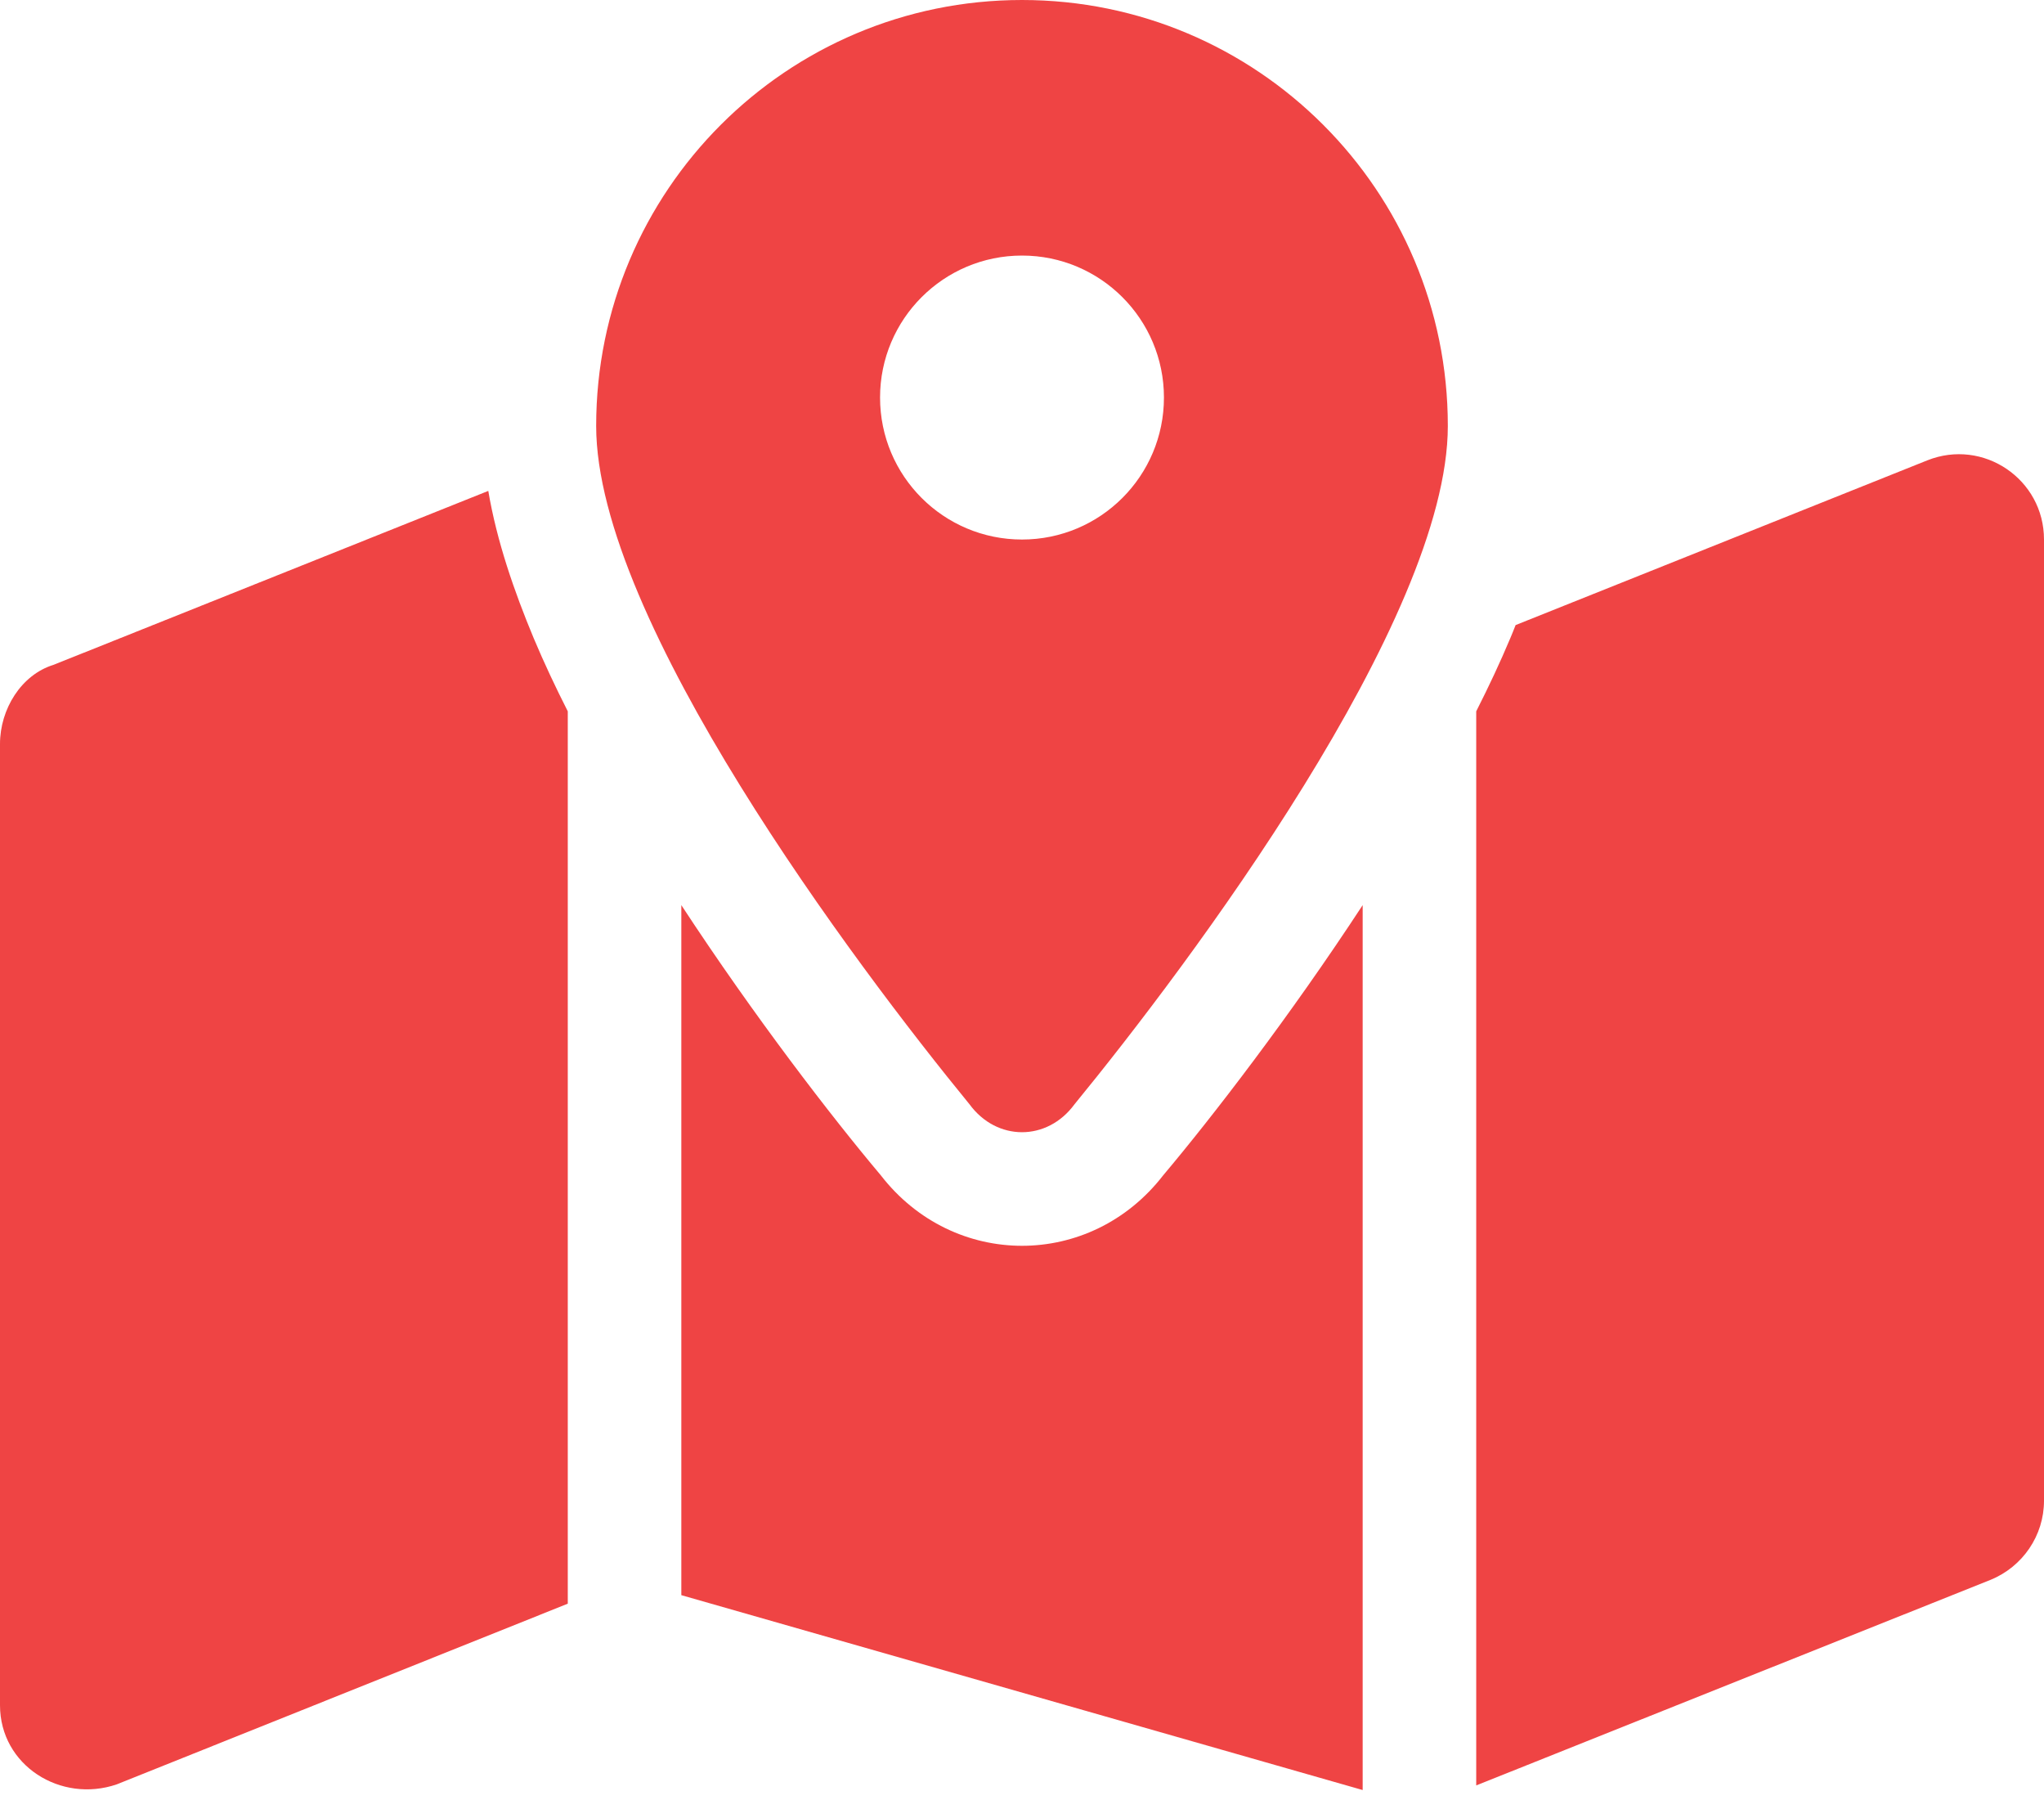
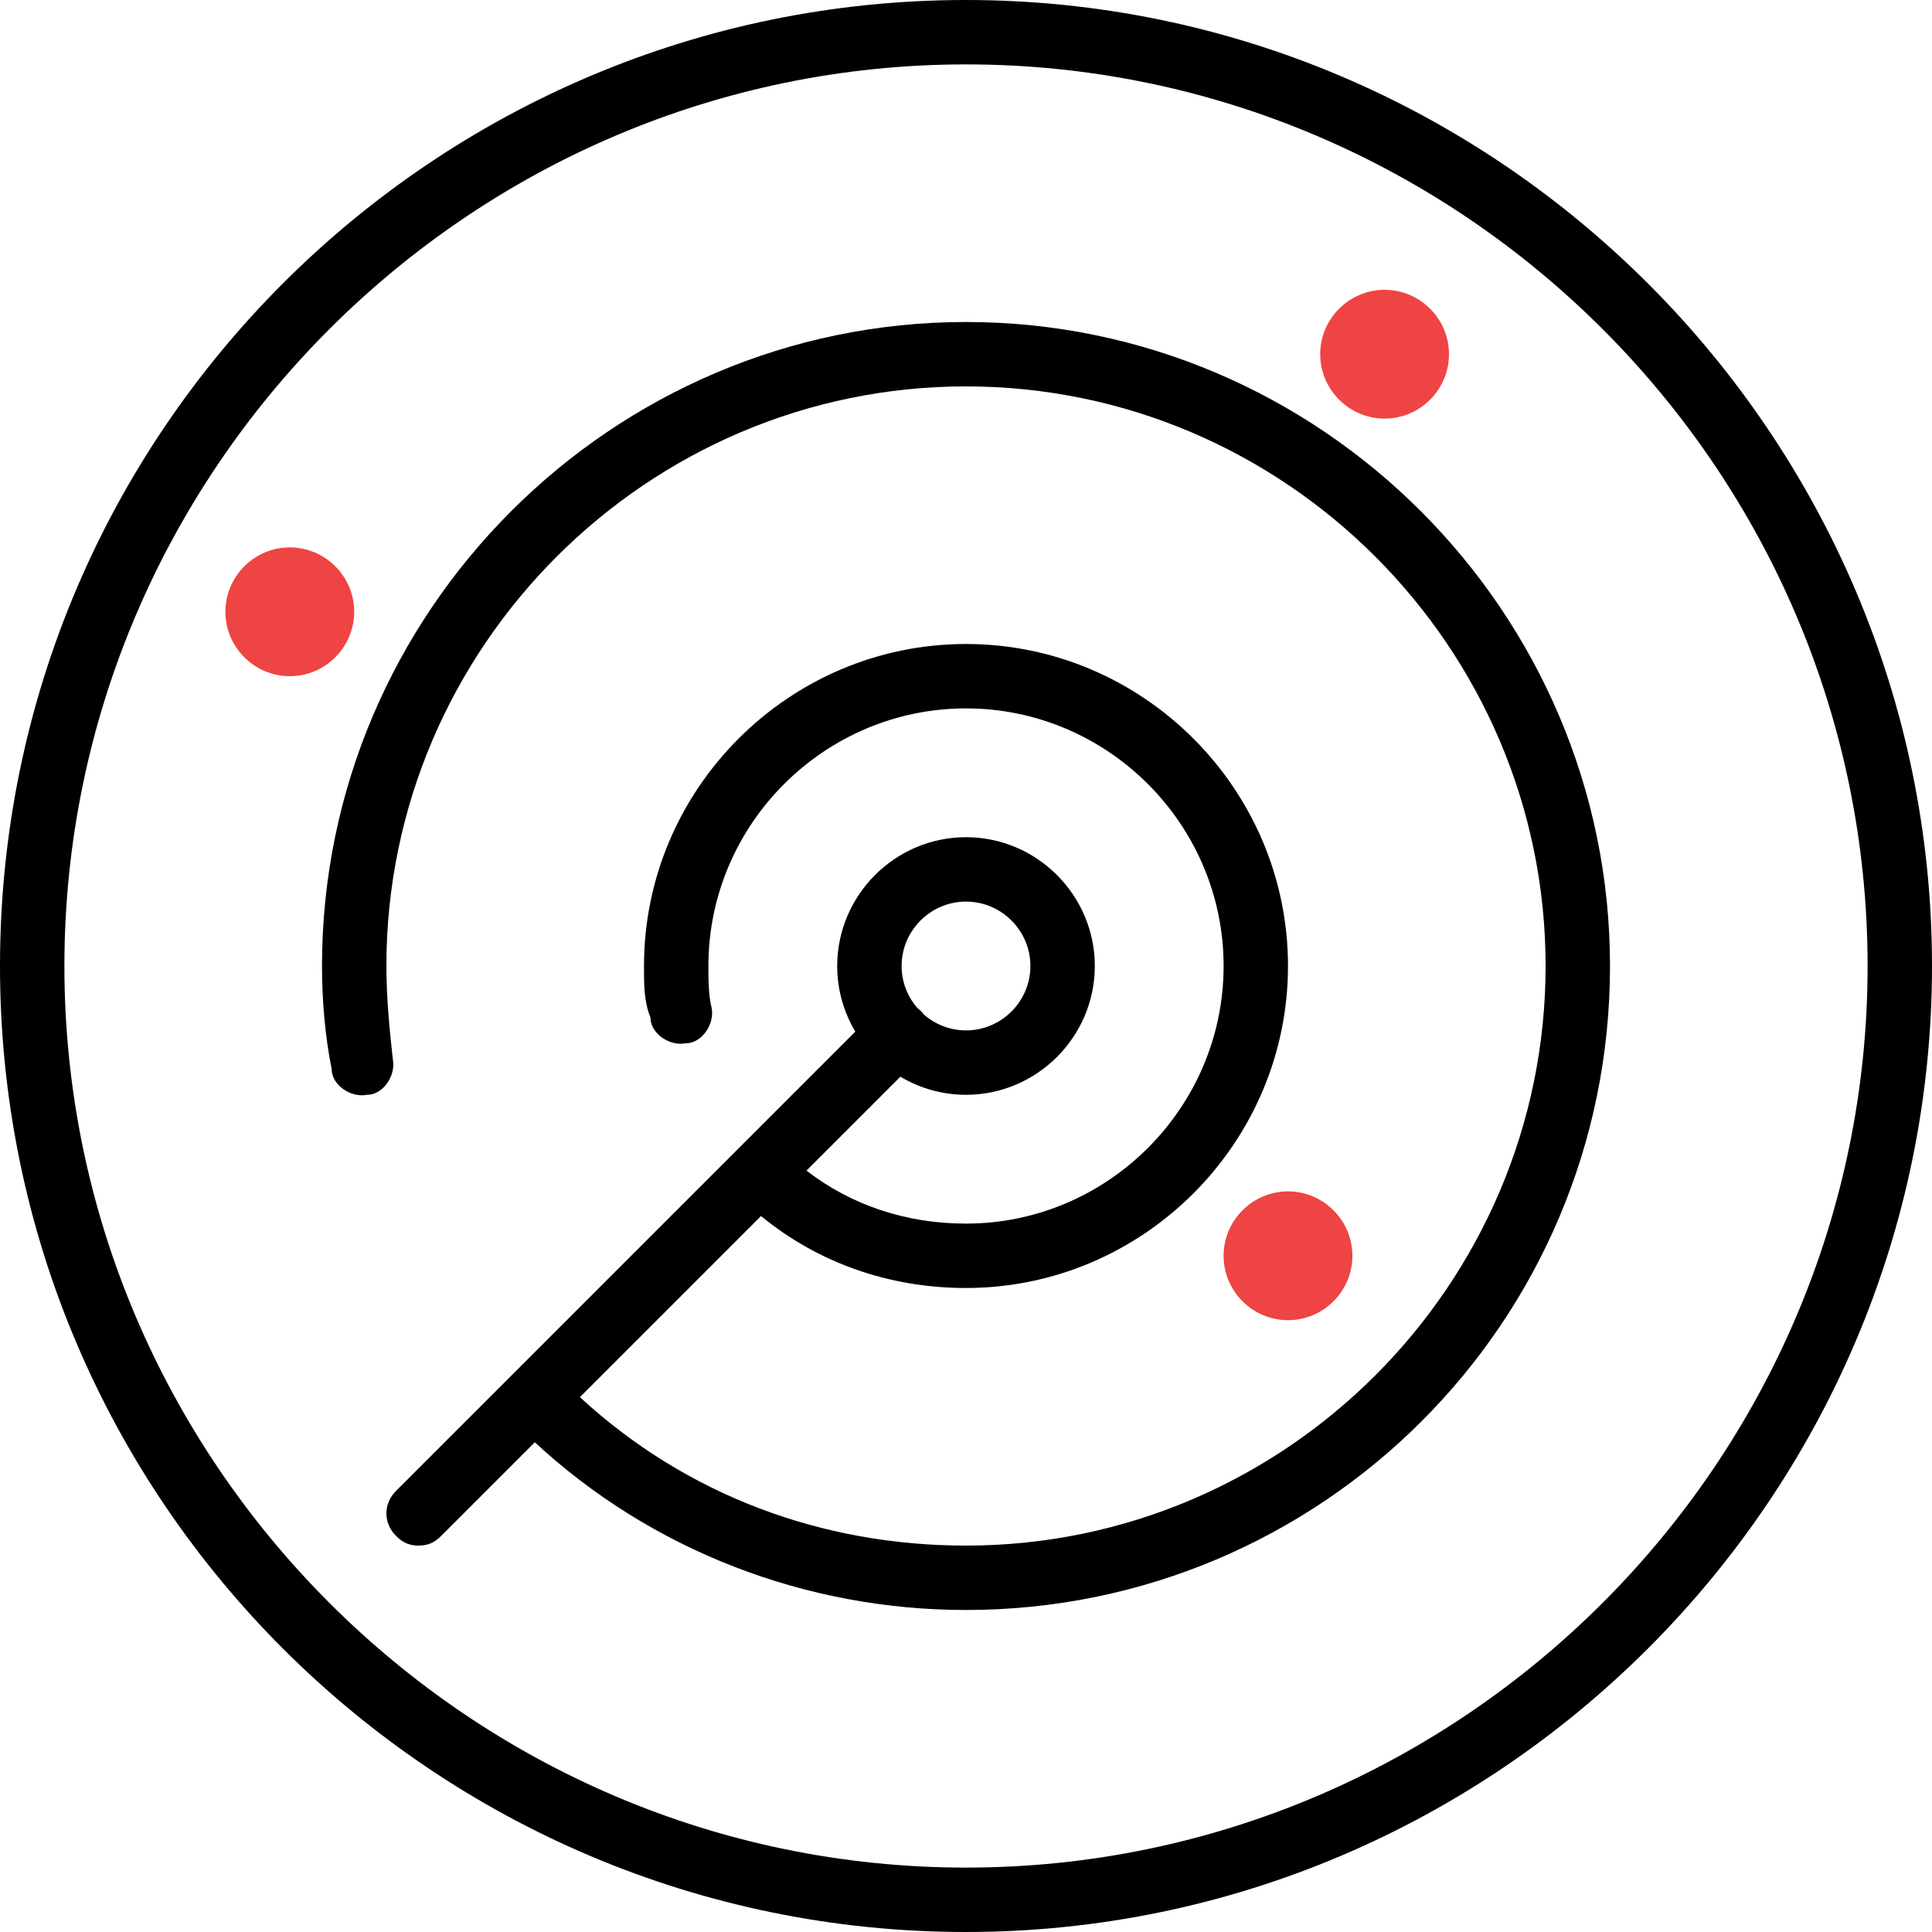
- <svg xmlns="http://www.w3.org/2000/svg" viewBox="0 0 576 512">
-   <style>
-     path { fill: #ef4444; }
-   </style>
-   <path d="M408 120C408 174.6 334.9 271.9 302.8 311.1C295.1 321.6 280.9 321.6 273.2 311.1C241.1 271.9 168 174.6 168 120C168 53.73 221.7 0 288 0C354.3 0 408 53.73 408 120zM288 152C310.1 152 328 134.1 328 112C328 89.91 310.1 72 288 72C265.9 72 248 89.91 248 112C248 134.1 265.9 152 288 152zM425.6 179.8C426.1 178.6 426.6 177.4 427.1 176.1L543.1 129.7C558.9 123.4 576 135 576 152V422.8C576 432.6 570 441.4 560.9 445.1L416 503V200.4C419.5 193.5 422.7 186.7 425.6 179.8zM150.4 179.8C153.3 186.7 156.5 193.5 160 200.4V451.8L32.91 502.7C17.15 508.1 0 497.4 0 480.4V209.6C0 199.8 5.975 190.1 15.09 187.3L137.6 138.3C140 152.5 144.9 166.6 150.4 179.8H150.4zM327.8 331.1C341.7 314.6 363.5 286.3 384 255V504.3L192 449.4V255C212.5 286.3 234.3 314.6 248.2 331.1C268.7 357.6 307.3 357.6 327.8 331.1L327.8 331.1z" />
+ <svg xmlns="http://www.w3.org/2000/svg" version="1.1" id="Layer_1" x="0px" y="0px" viewBox="0 0 503.607 503.607" style="enable-background:new 0 0 503.607 503.607;" xml:space="preserve">
+   <g transform="translate(1 1)">
+     <g>
+       <g>
+         <path fill="black" d="M250.803-1C112.311-1-1,111.472-1,250.803s113.311,251.803,251.803,251.803s251.803-113.311,251.803-251.803     S389.295-1,250.803-1z M250.803,485.82c-129.259,0-235.016-105.757-235.016-235.016S121.544,15.787,250.803,15.787     S485.82,121.544,485.82,250.803S380.062,485.82,250.803,485.82z" />
+         <path fill="black" d="M250.803,82.934c-92.328,0-167.869,75.541-167.869,167.869c0,9.233,0.839,18.466,2.518,26.859     c0,4.197,5.036,7.554,9.233,6.715c4.197,0,7.554-5.036,6.715-9.233c-0.839-7.554-1.679-15.948-1.679-24.341     c0-83.095,67.987-151.082,151.082-151.082s151.082,67.987,151.082,151.082s-67.987,151.082-151.082,151.082     c-37.546,0-72.902-13.128-100.64-38.692l47.211-47.211c15.018,12.315,33.579,18.755,53.429,18.755     c46.164,0,83.934-37.77,83.934-83.934s-37.771-83.934-83.934-83.934s-83.934,37.771-83.934,83.934c0,5.036,0,9.233,1.679,13.43     c0,4.197,5.036,7.554,9.233,6.715c4.197,0,7.554-5.036,6.715-9.233c-0.839-3.357-0.839-7.554-0.839-10.912     c0-36.931,30.216-67.148,67.148-67.148s67.148,30.216,67.148,67.148c0,36.931-30.216,67.148-67.148,67.148     c-15.558,0-29.913-4.784-41.581-13.815l24.479-24.479c5.017,2.993,10.867,4.721,17.102,4.721     c18.466,0,33.574-15.108,33.574-33.574s-15.108-33.574-33.574-33.574s-33.574,15.108-33.574,33.574     c0,6.235,1.728,12.085,4.721,17.102l-30.74,30.74c0,0,0,0,0,0s0,0,0,0l-58.753,58.753c0,0,0,0,0,0s0,0,0,0l-30.216,30.216     c-3.357,3.357-3.357,8.393,0,11.751c1.679,1.679,3.357,2.518,5.875,2.518c2.518,0,4.197-0.839,5.875-2.518l24.414-24.414     c30.456,28.223,70.69,43.719,112.399,43.719c92.328,0,167.869-74.702,167.869-167.869     C418.672,158.475,343.131,82.934,250.803,82.934z M250.803,234.016c9.233,0,16.787,7.554,16.787,16.787     c0,9.233-7.554,16.787-16.787,16.787c-4.18,0-8.006-1.559-10.952-4.11c-0.243-0.319-0.503-0.631-0.798-0.926     s-0.607-0.555-0.926-0.798c-2.551-2.947-4.11-6.773-4.11-10.952C234.016,241.57,241.57,234.016,250.803,234.016z" />
+         <path fill="#ef4444" d="M91.328,158.475c0-9.233-7.554-16.787-16.787-16.787s-16.787,7.554-16.787,16.787s7.554,16.787,16.787,16.787     S91.328,167.708,91.328,158.475z" />
+         <path fill="#ef4444" d="M317.951,326.344c0,9.233,7.554,16.787,16.787,16.787c9.233,0,16.787-7.554,16.787-16.787     c0-9.233-7.554-16.787-16.787-16.787C325.505,309.557,317.951,317.112,317.951,326.344z" />
+         <path fill="#ef4444" d="M359.918,108.115c9.233,0,16.787-7.554,16.787-16.787s-7.554-16.787-16.787-16.787s-16.787,7.554-16.787,16.787     S350.685,108.115,359.918,108.115z" />
+       </g>
+     </g>
+   </g>
+   <g>
+ </g>
+   <g>
+ </g>
+   <g>
+ </g>
+   <g>
+ </g>
+   <g>
+ </g>
+   <g>
+ </g>
+   <g>
+ </g>
+   <g>
+ </g>
+   <g>
+ </g>
+   <g>
+ </g>
+   <g>
+ </g>
+   <g>
+ </g>
+   <g>
+ </g>
+   <g>
+ </g>
+   <g>
+ </g>
</svg>
